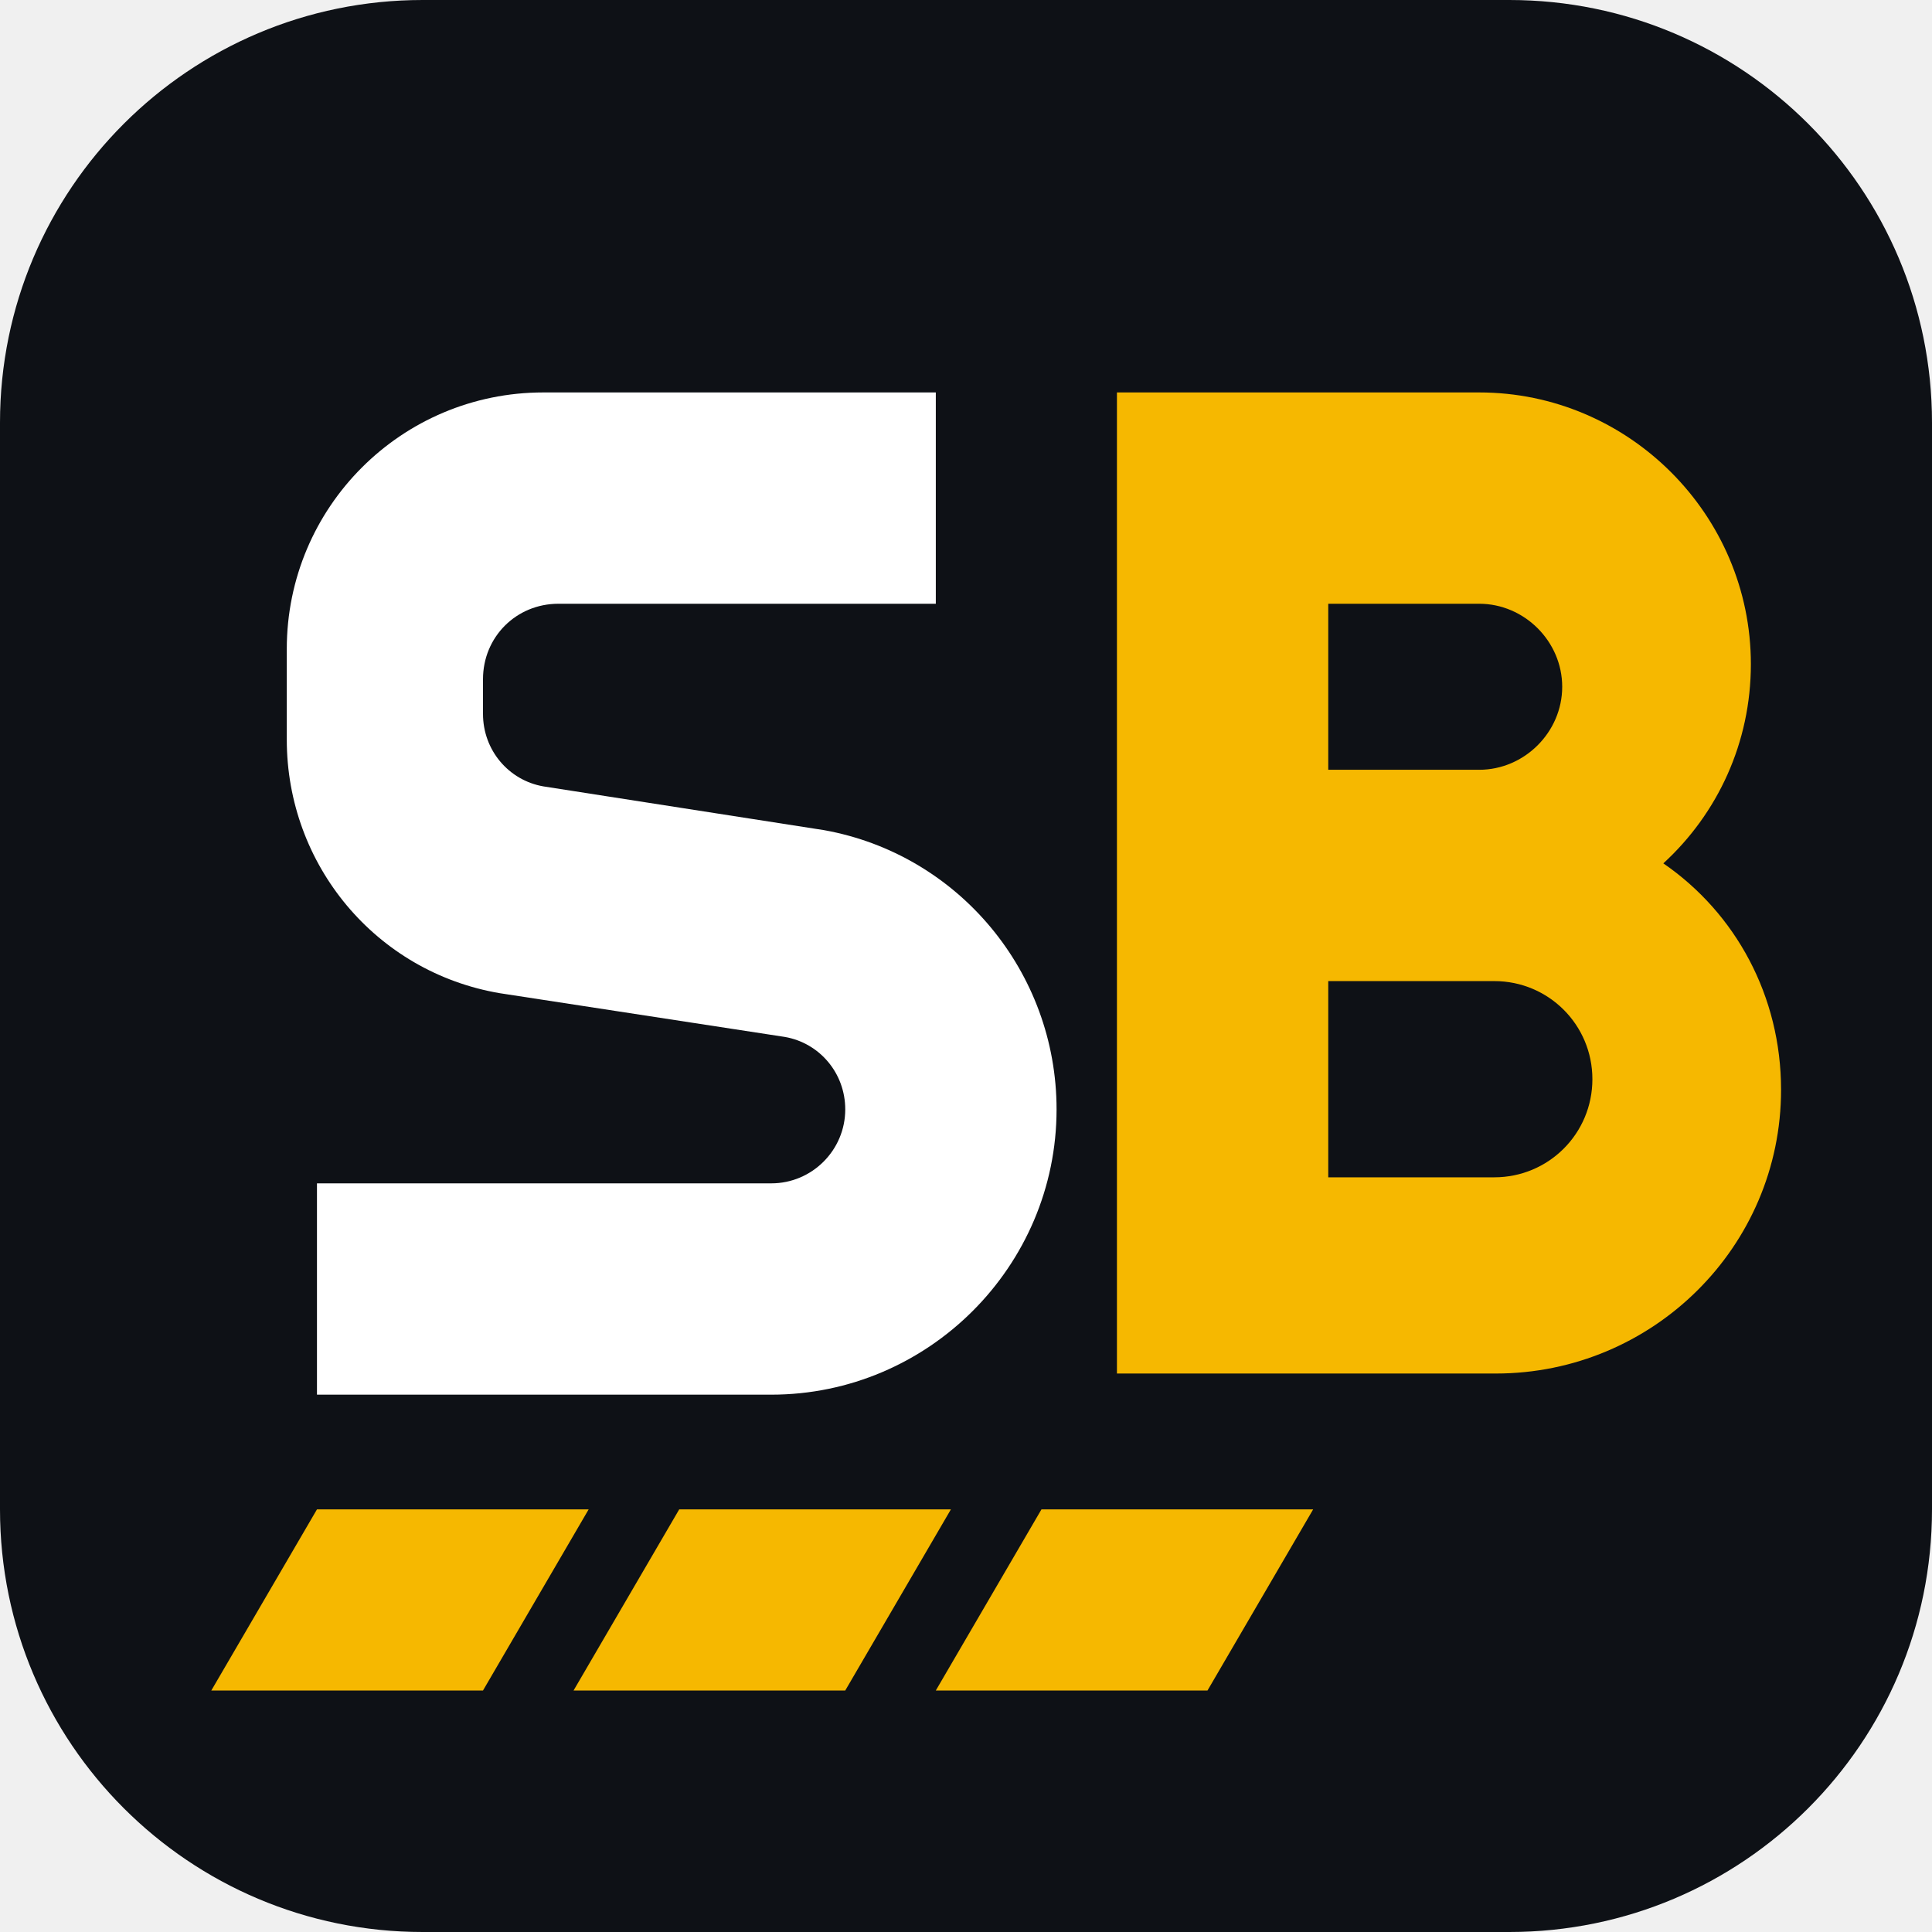
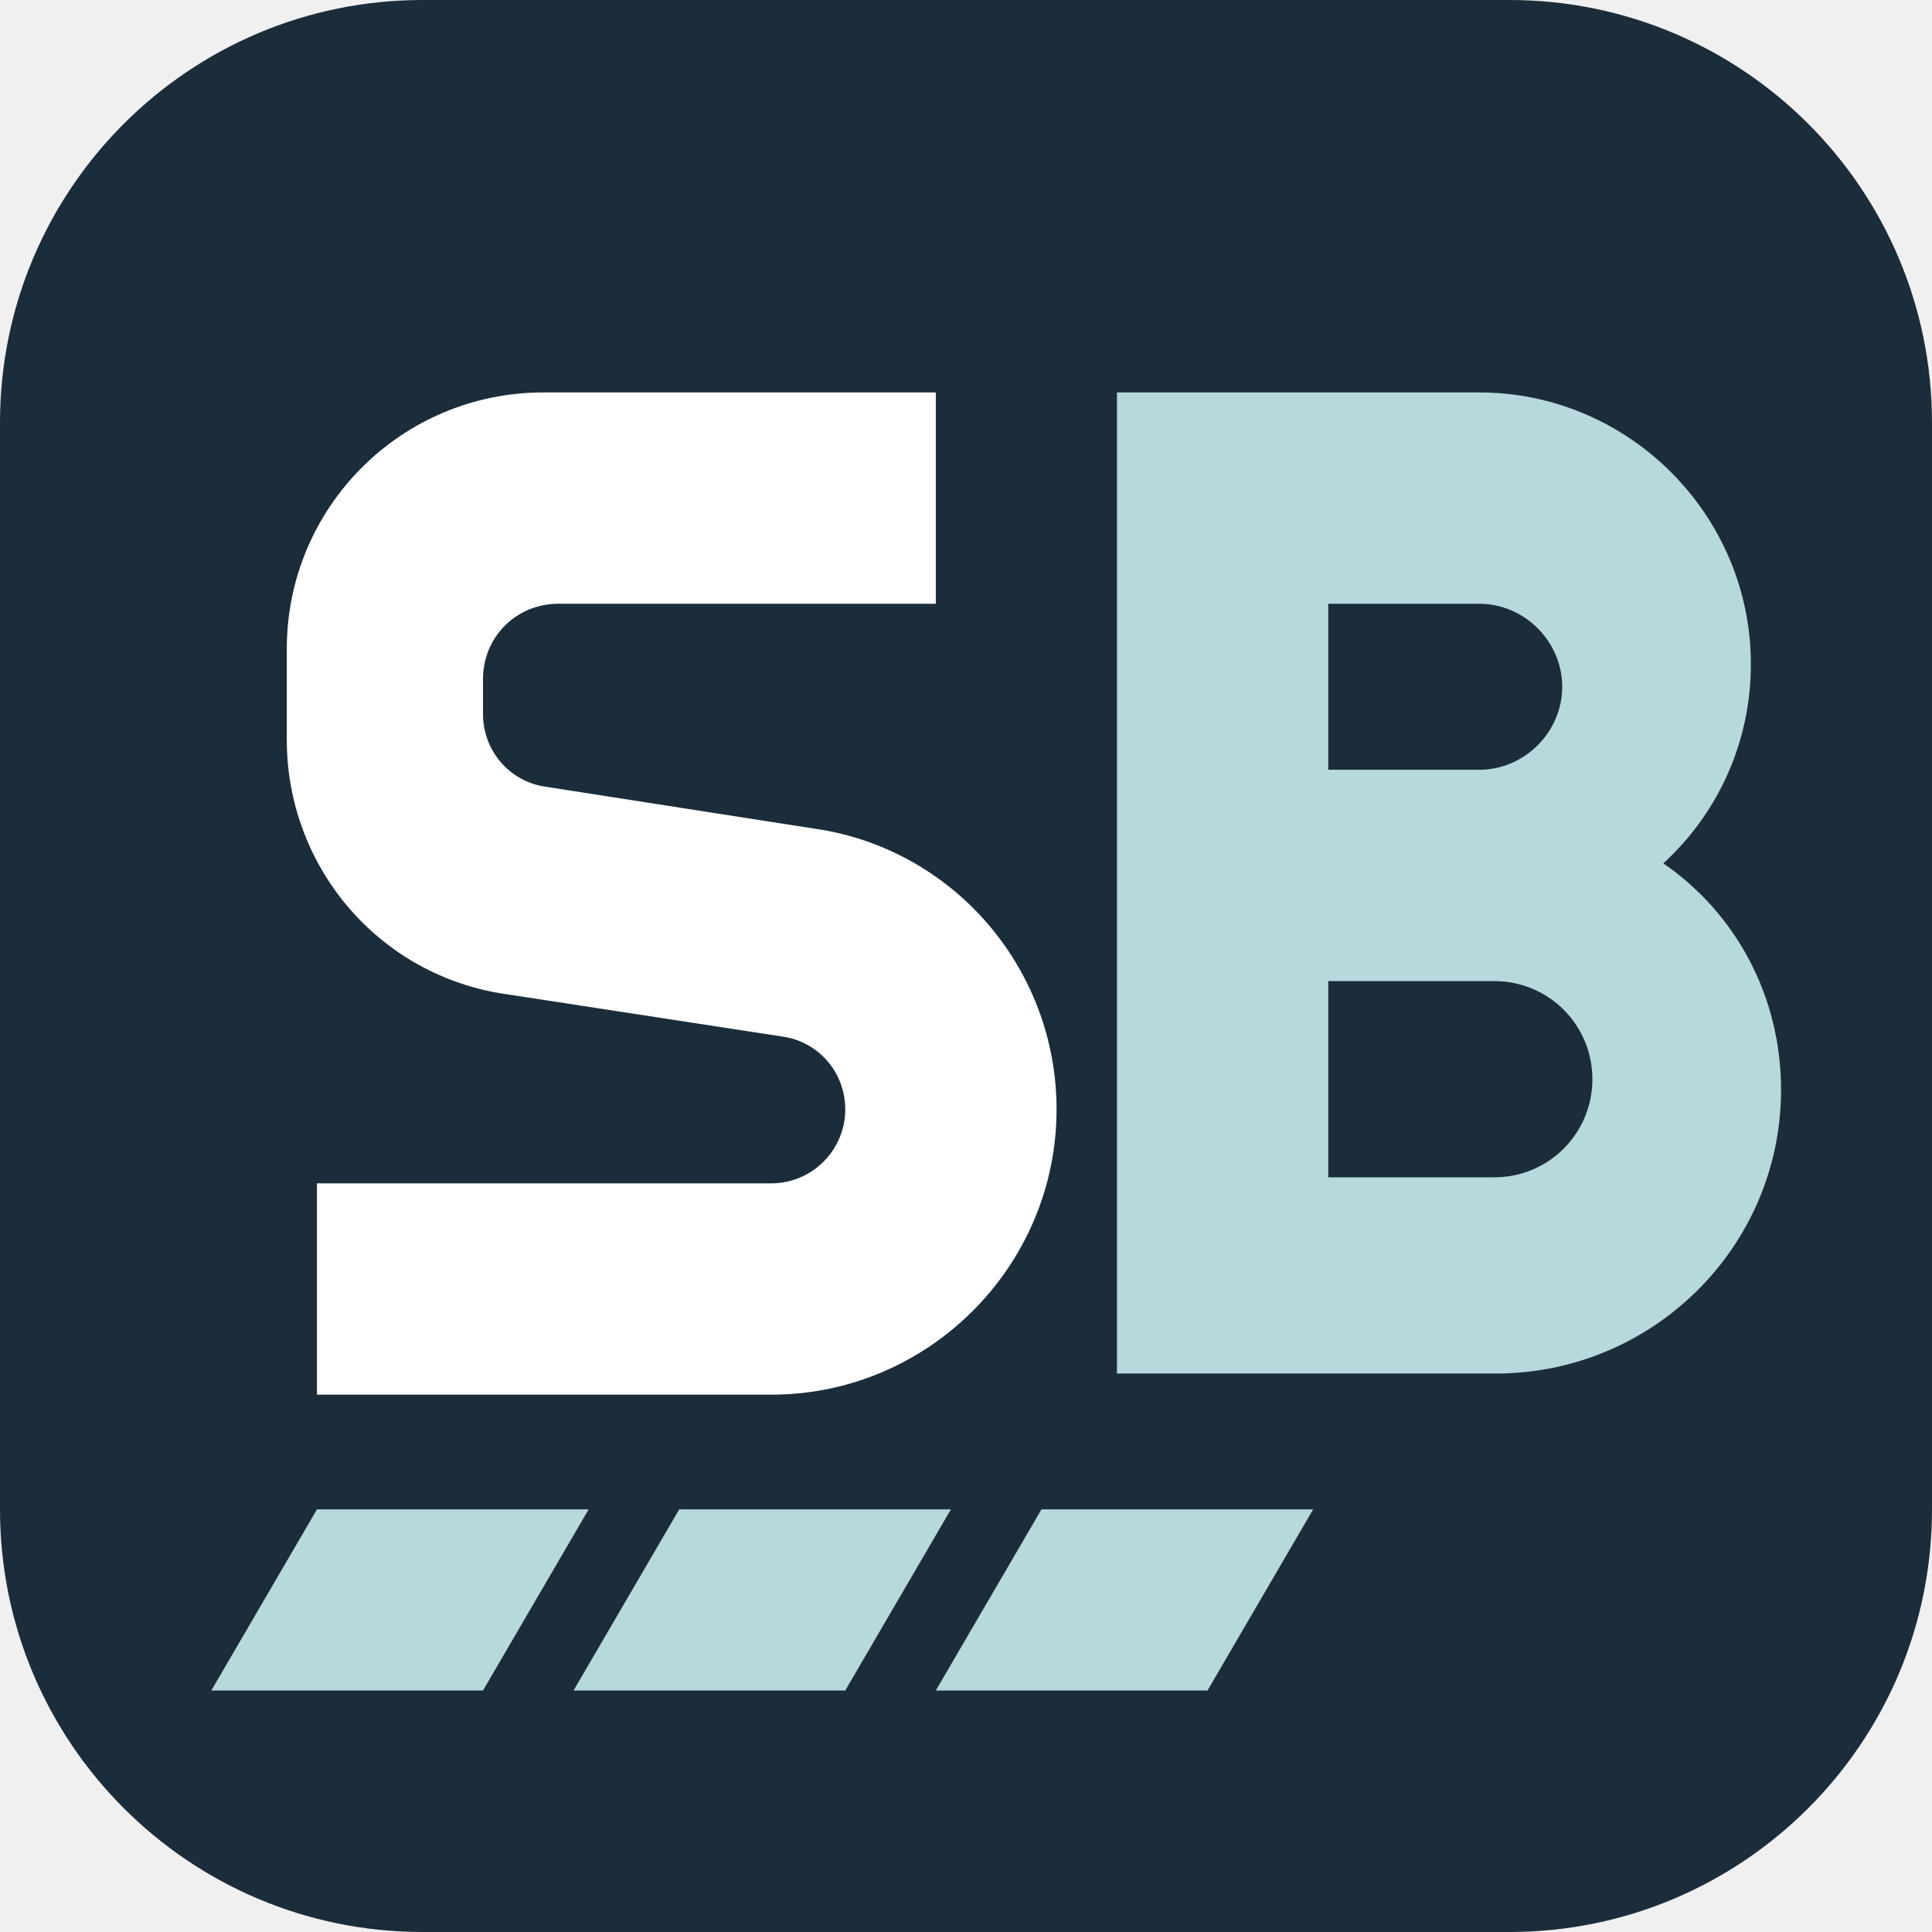
<svg xmlns="http://www.w3.org/2000/svg" viewBox="0 0 128 128" width="512" height="512">
-   <rect width="128" height="128" rx="28" fill="#0e1116" />
+   <rect width="128" height="128" rx="28" fill="#1b2d3a" />
  <path fill="#ffffff" d="M62 26H36c-9.4 0-17 7.6-17 17v6c0 8.3 5.9 15.4 14.1 16.8L52 68.7c2.3.4 4 2.4 4 4.8 0 2.7-2.2 4.9-4.9 4.9H21v14h30.1c10.4 0 18.9-8.5 18.9-18.9 0-9.1-6.5-16.9-15.4-18.5L36 52.1c-2.3-.4-4-2.4-4-4.8V45c0-2.8 2.2-5 5-5h25v-14z" />
-   <path fill="#f6b800" d="M74 26h24c9.9 0 18 8.1 18 18 0 5.2-2.2 9.9-5.8 13.2 4.8 3.3 7.8 8.8 7.8 15 0 10.4-8.5 18.8-18.9 18.8H74V26zm14 14v11h10c3 0 5.5-2.5 5.5-5.5S101 40 98 40H88zm0 25v13h11c3.6 0 6.5-2.9 6.5-6.5S102.6 65 99 65H88z" />
-   <g fill="#f6b800">
+   <path fill="#b7d8dd" d="M74 26h24c9.9 0 18 8.1 18 18 0 5.2-2.2 9.9-5.8 13.2 4.8 3.3 7.8 8.8 7.8 15 0 10.4-8.5 18.8-18.9 18.8H74V26zm14 14v11h10c3 0 5.5-2.5 5.5-5.5S101 40 98 40H88zm0 25v13h11c3.6 0 6.5-2.9 6.5-6.5S102.6 65 99 65H88z" />
+   <g fill="#b7d8dd">
    <path d="M21 100h18l-7 12H14z" />
    <path d="M45 100h18l-7 12H38z" />
    <path d="M69 100h18l-7 12H62z" />
  </g>
</svg>
